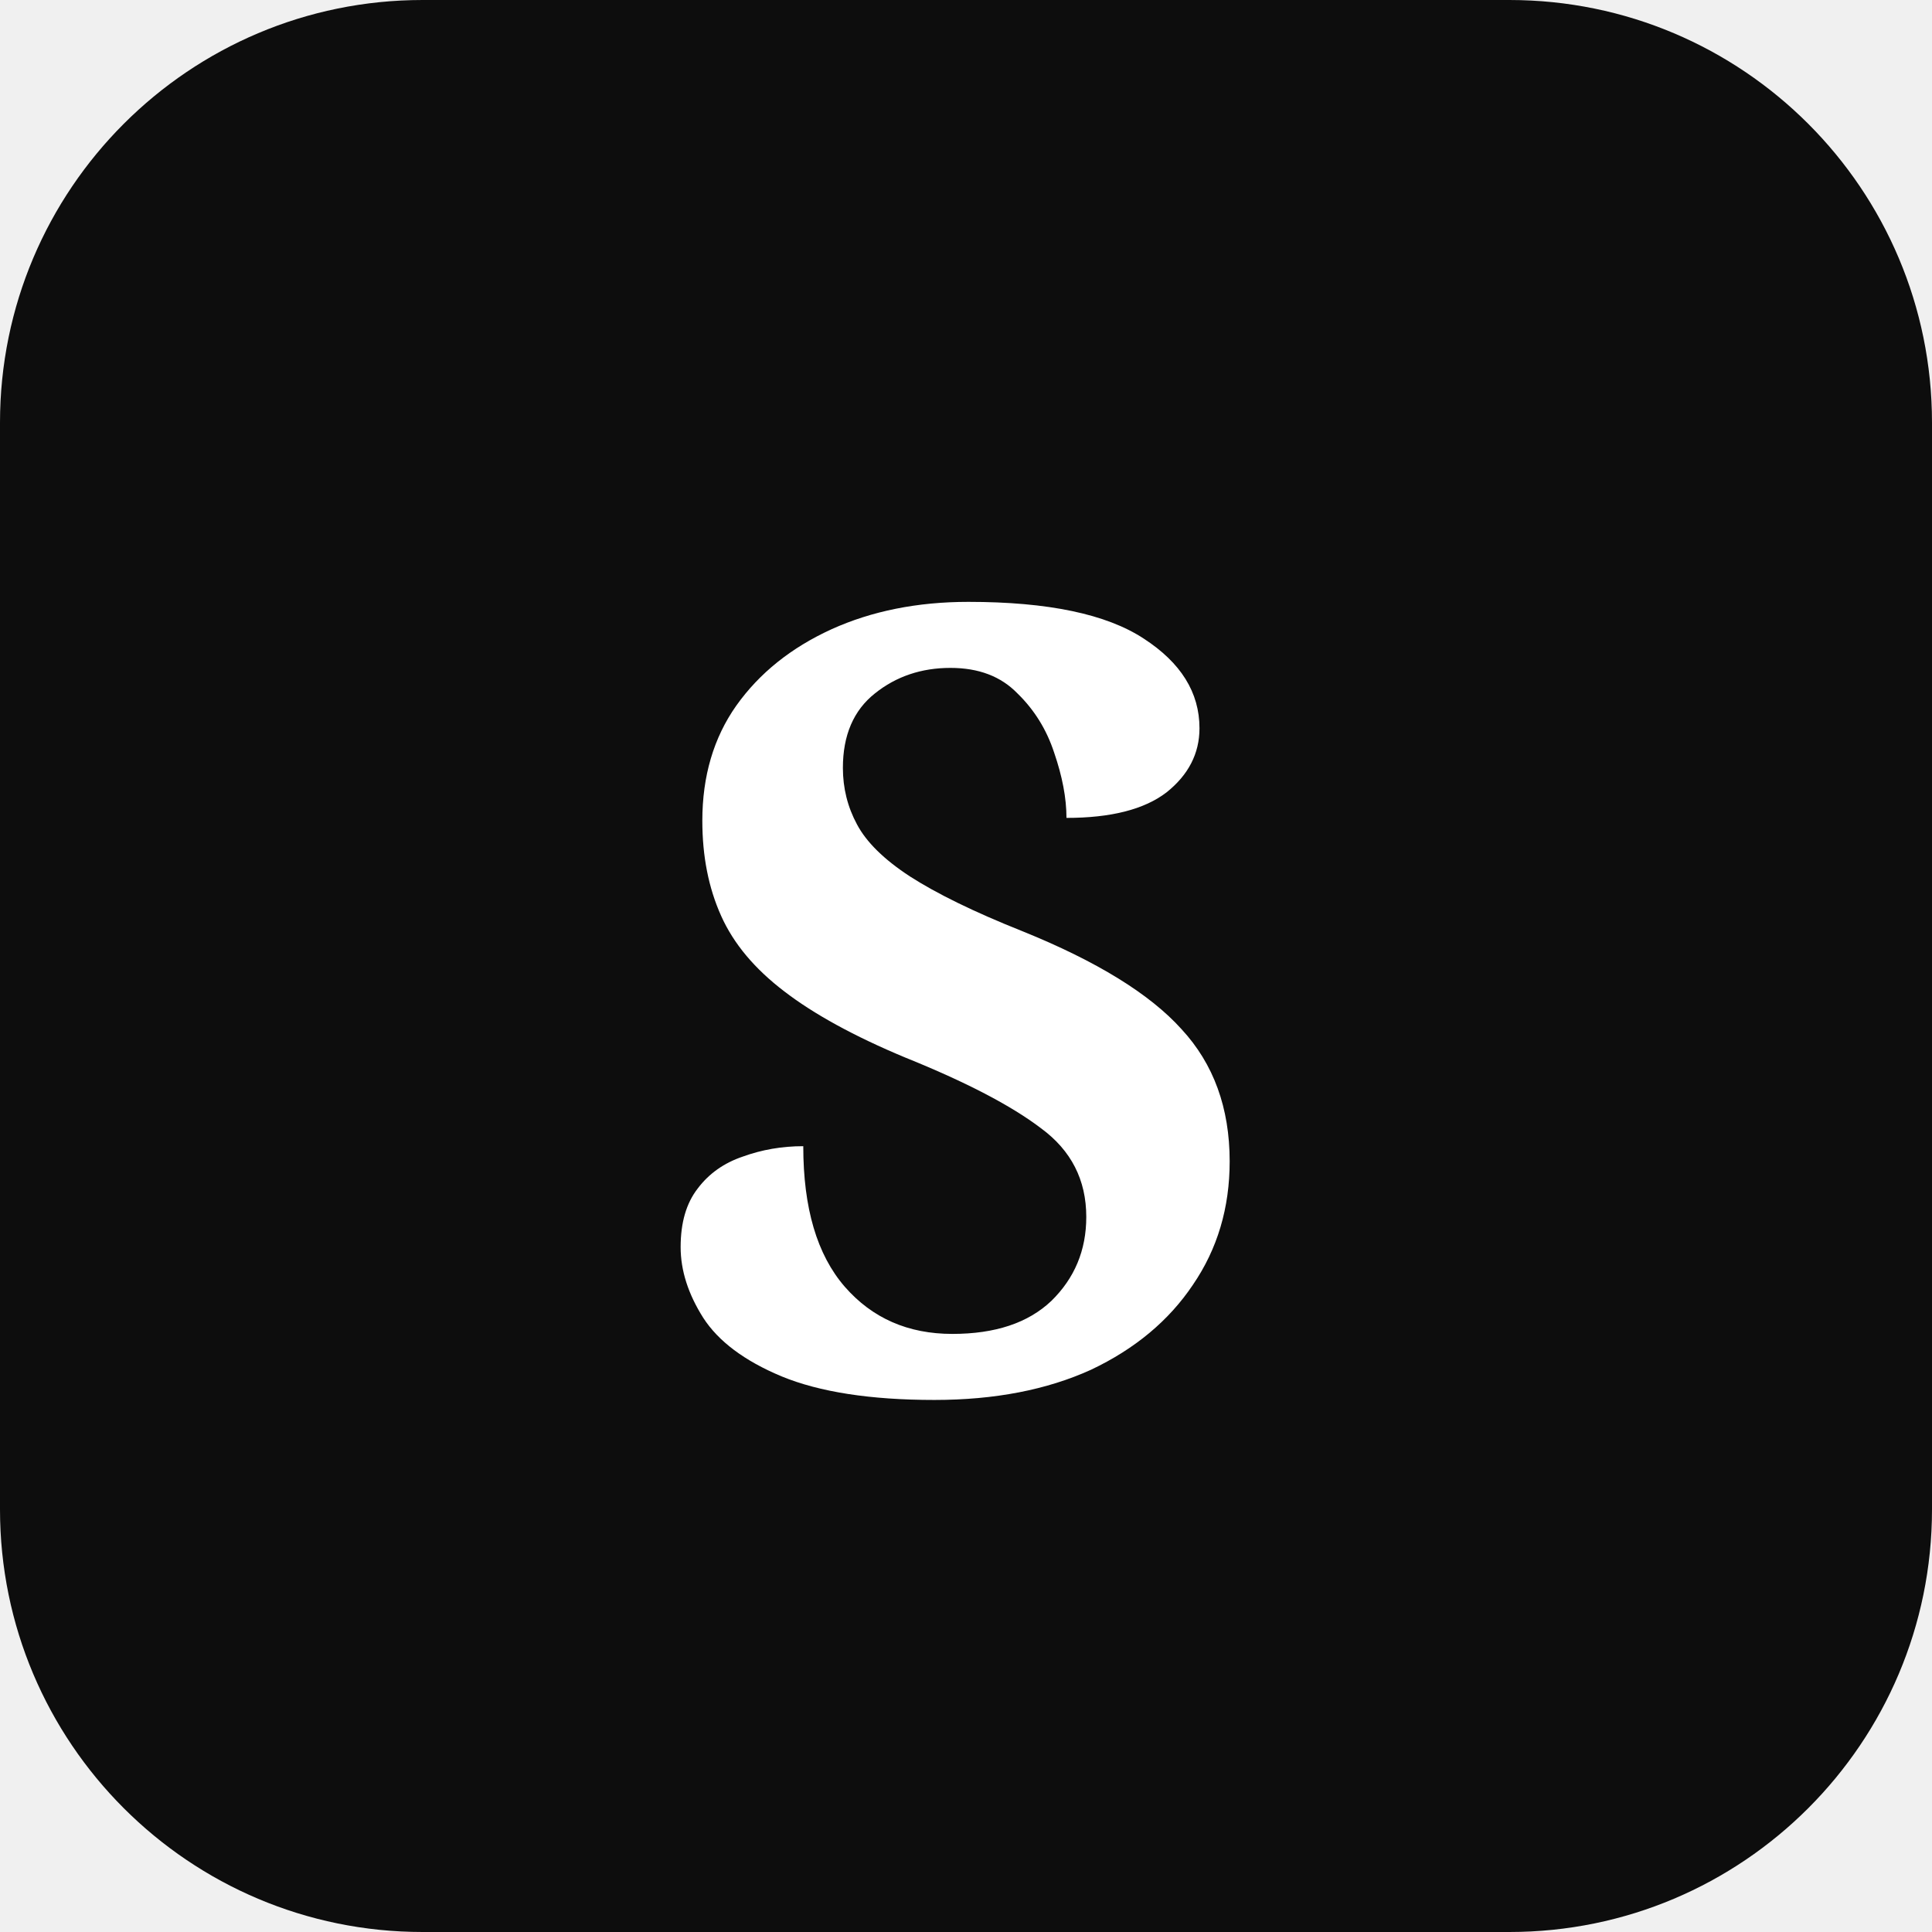
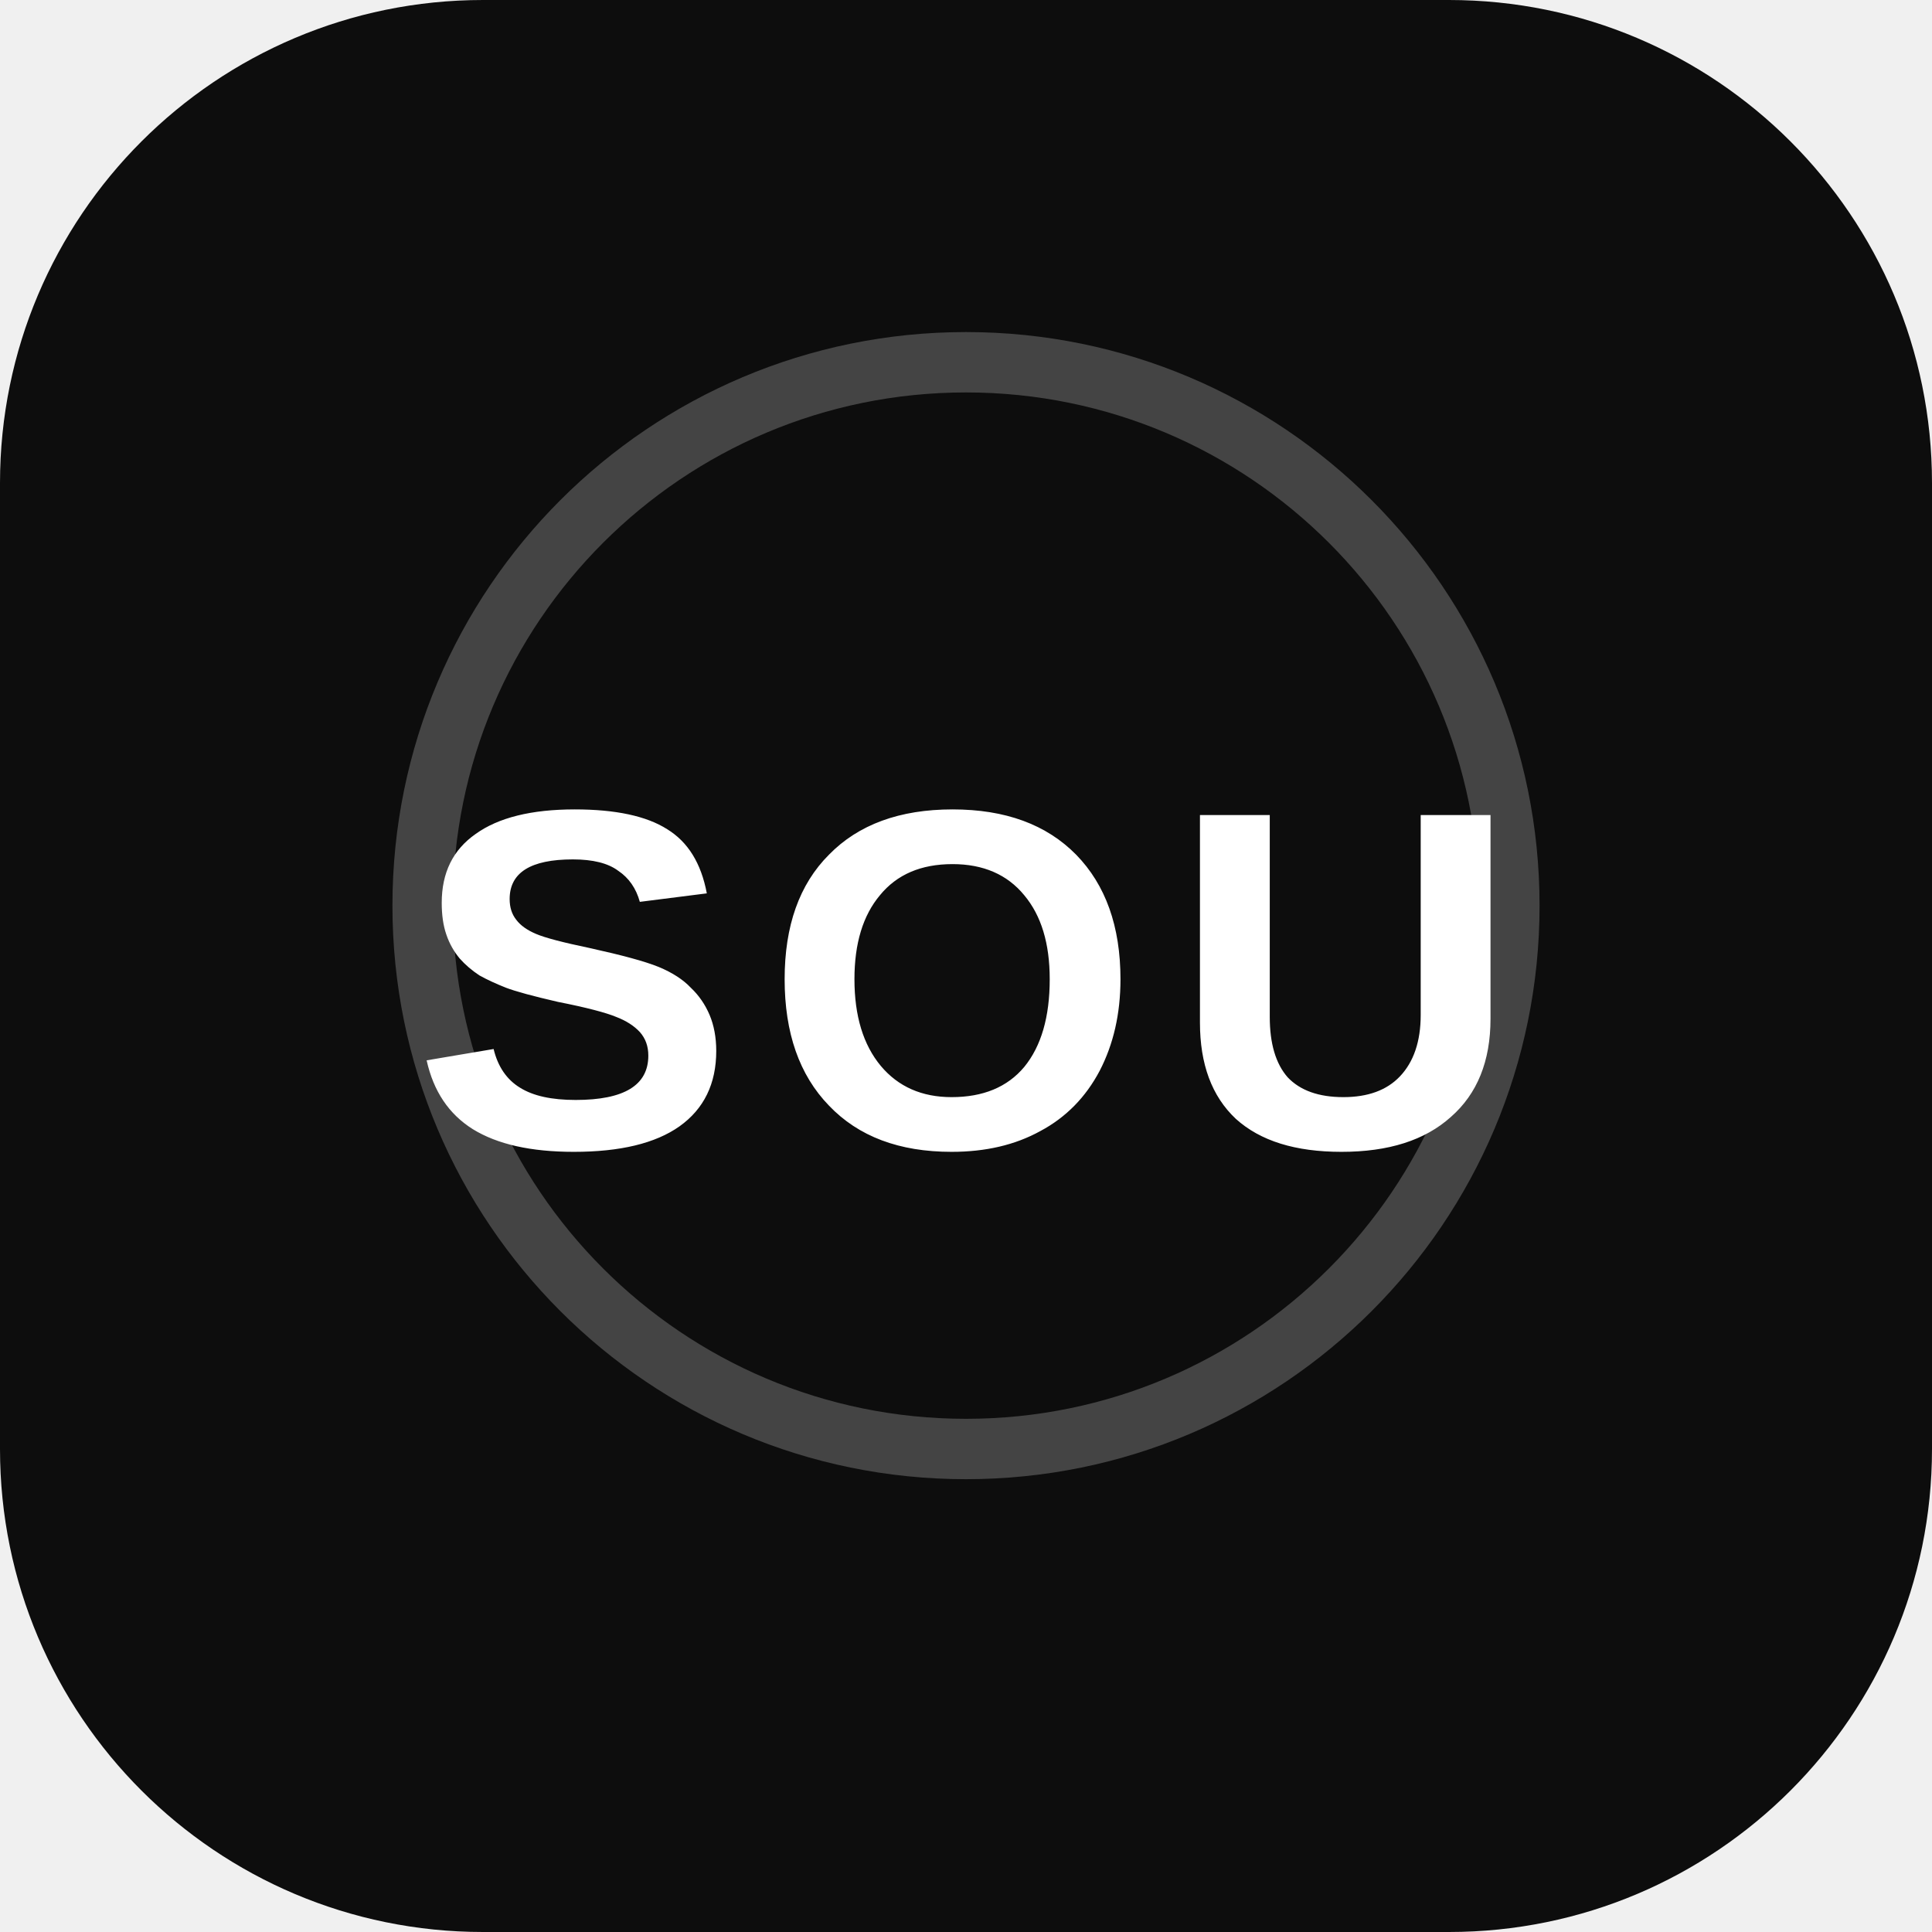
<svg xmlns="http://www.w3.org/2000/svg" width="32" height="32">
-   <rect width="32" height="32" rx="7" fill="#0D0D0D" />
-   <text x="16" y="23" font-family="Georgia,serif" font-size="18" font-weight="bold" fill="white" text-anchor="middle">S</text>
+   <rect width="32" height="32" rx="8" fill="#0D0D0D" />
+   <circle cx="16" cy="15" r="9" fill="none" stroke="#444" stroke-width="1" />
+   <text x="16" y="19" font-family="Helvetica Neue,Arial,sans-serif" font-size="8" font-weight="700" fill="white" text-anchor="middle" letter-spacing="0.5">SOU</text>
</svg>
